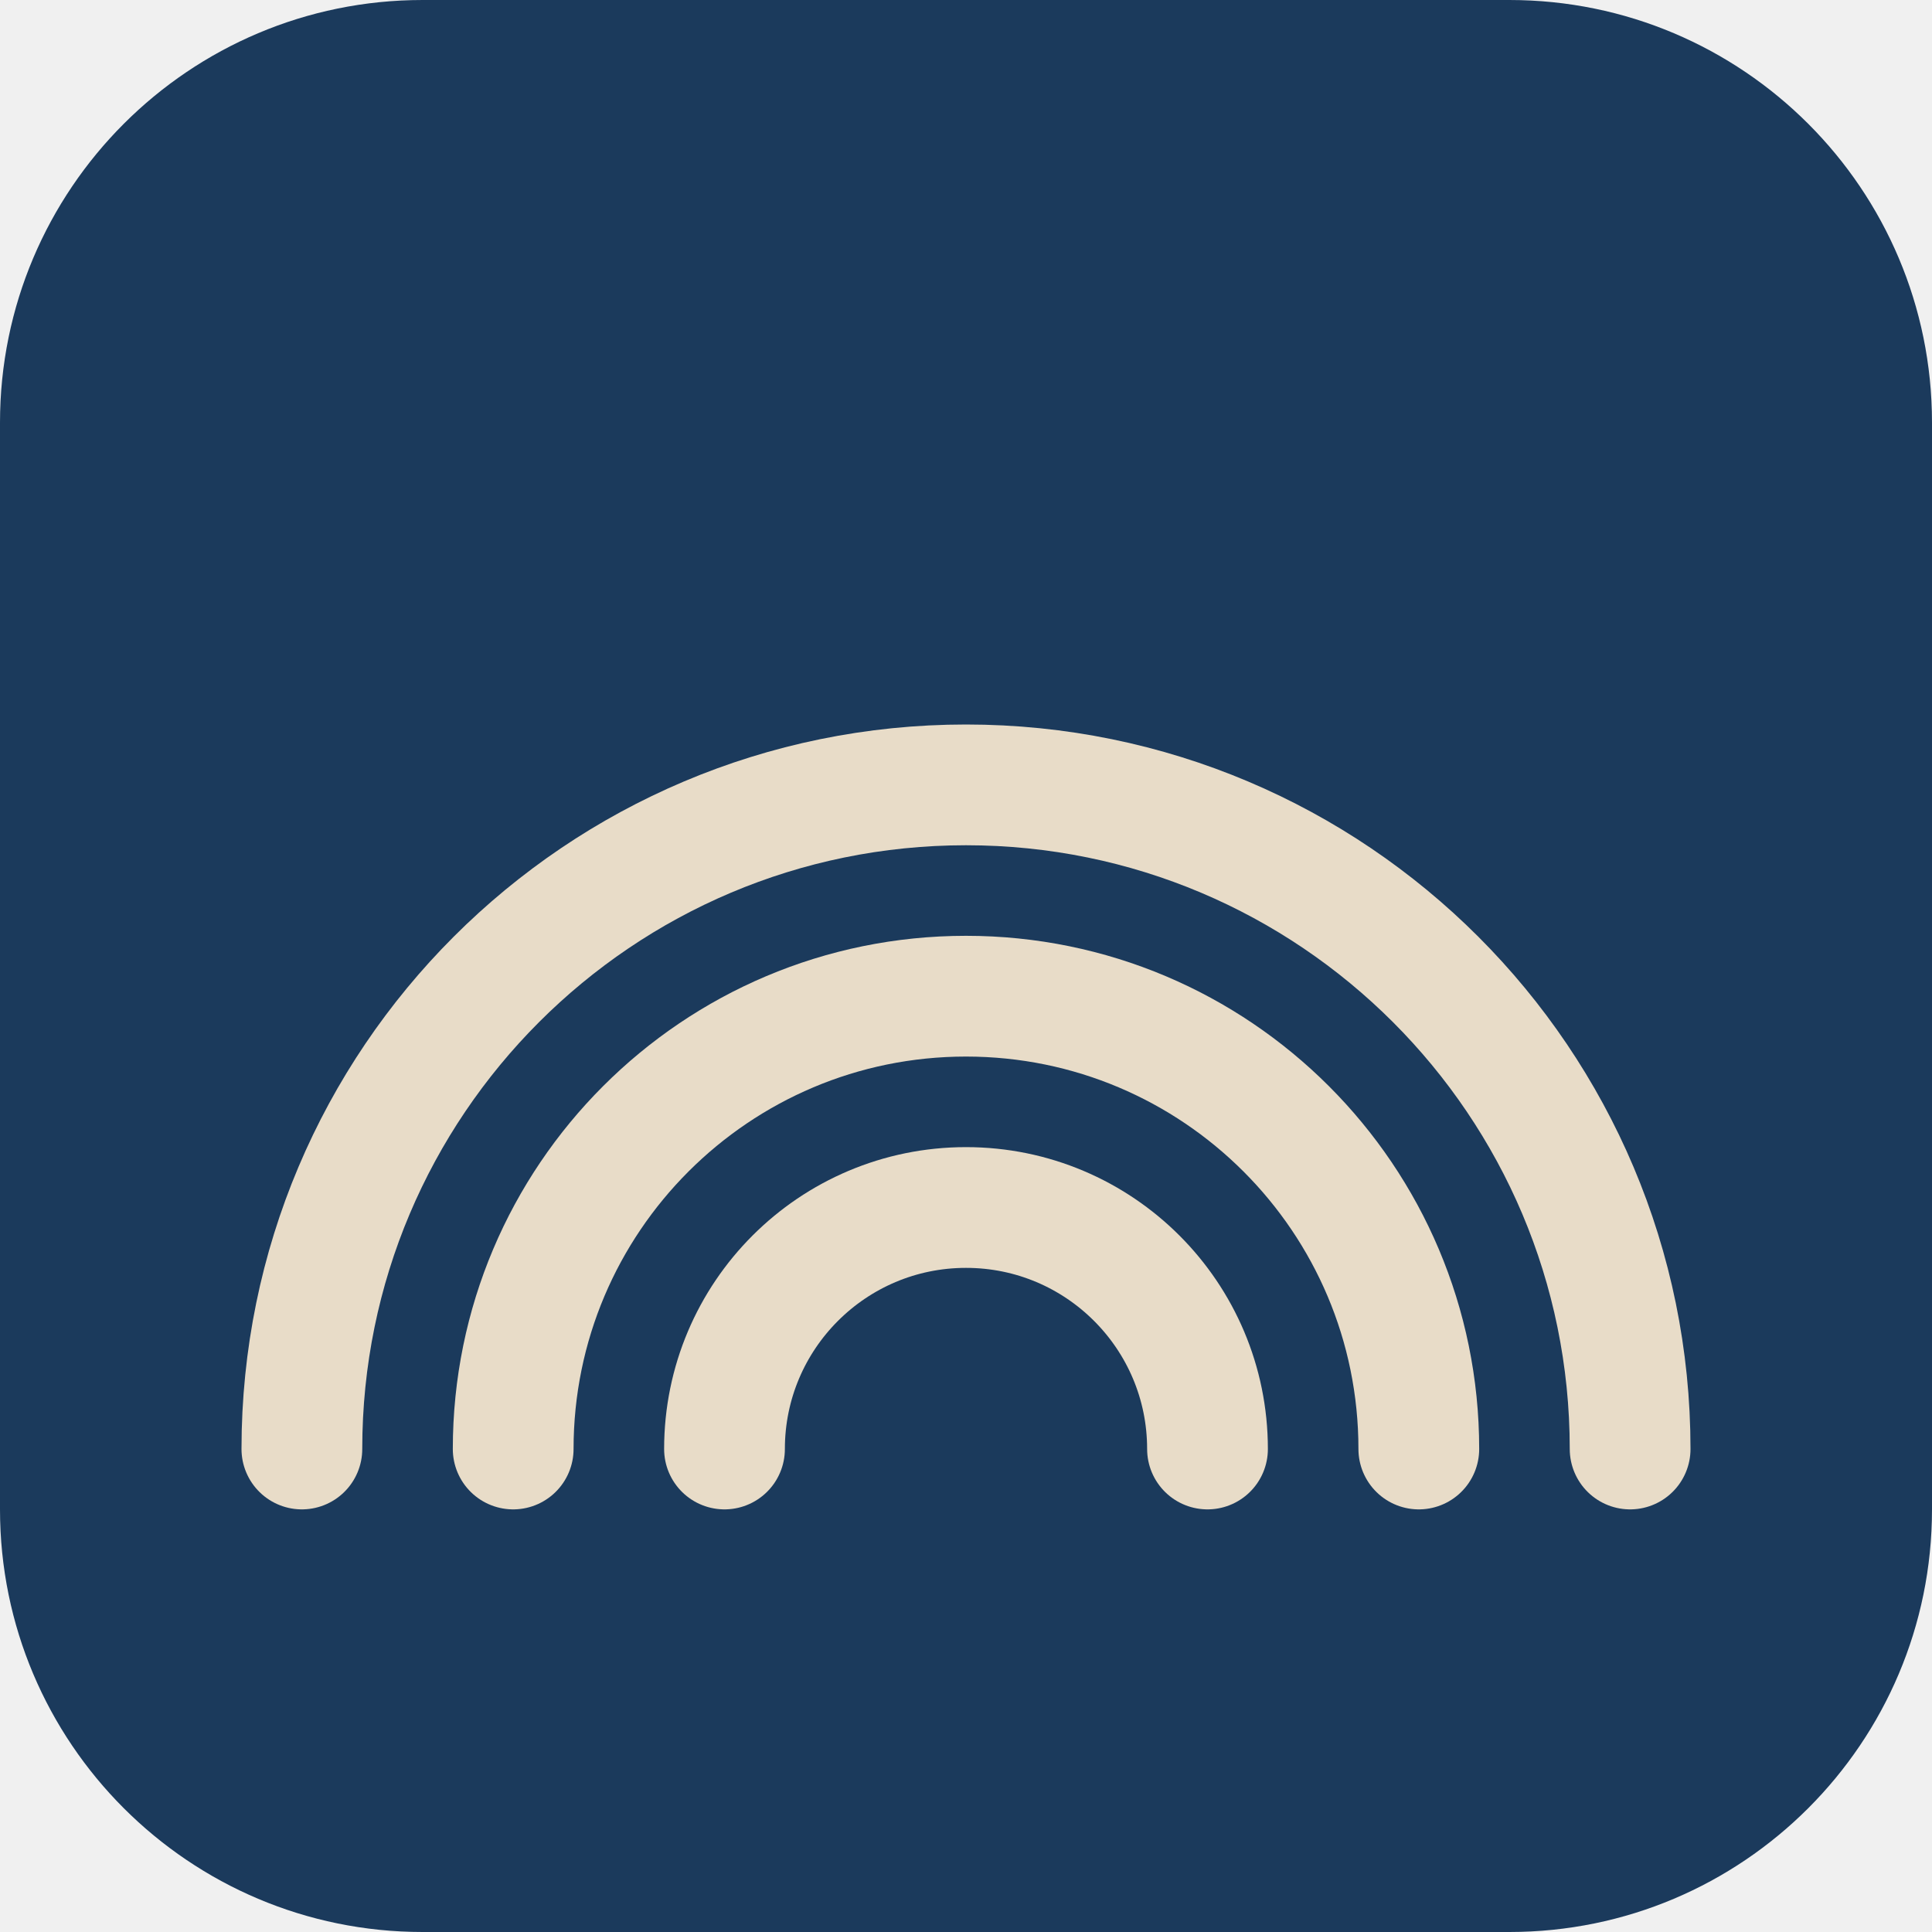
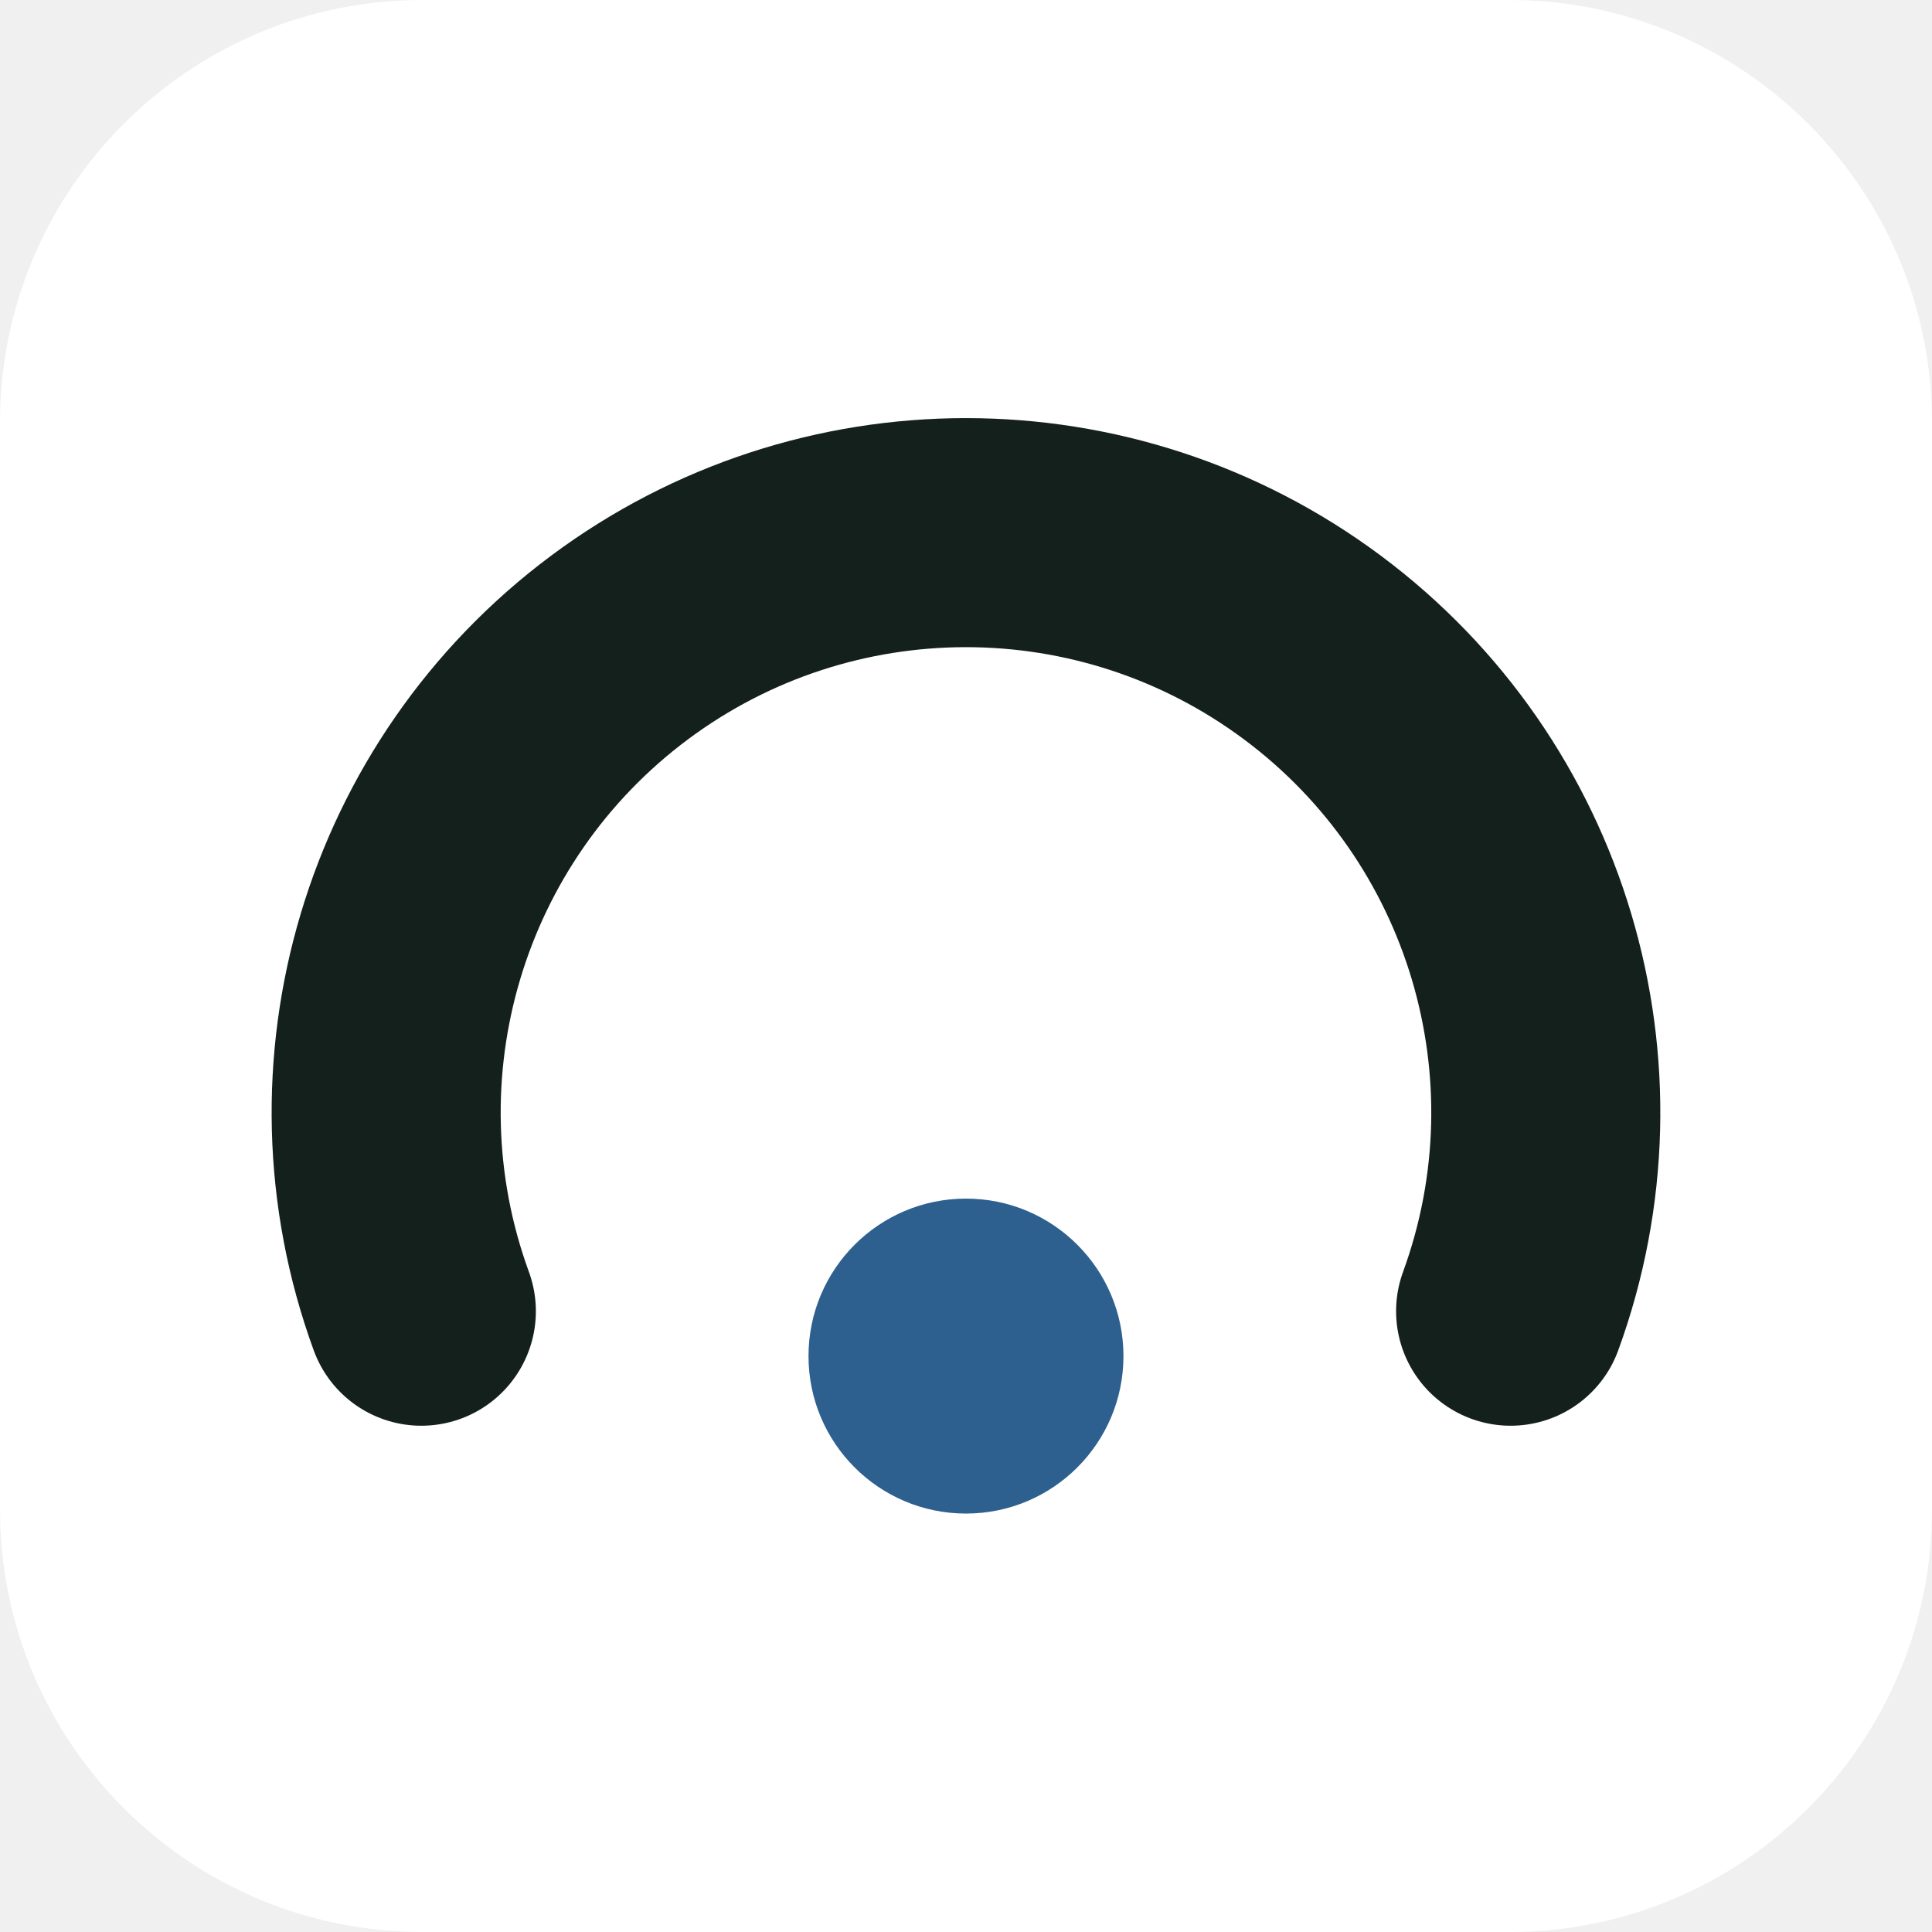
- <svg xmlns="http://www.w3.org/2000/svg" viewBox="0 0 32 32" fill="none">
-   <rect width="32" height="32" rx="7" fill="#1B3A5C" />
-   <path d="M 5 24 A 11 11 0 0 1 27 24" fill="none" stroke="#E8DCC8" stroke-width="2" stroke-linecap="round" />
-   <path d="M 8.5 24 A 7.5 7.5 0 0 1 23.5 24" fill="none" stroke="#E8DCC8" stroke-width="2" stroke-linecap="round" />
-   <path d="M 12 24 A 4 4 0 0 1 20 24" fill="none" stroke="#E8DCC8" stroke-width="2" stroke-linecap="round" />
+ <svg xmlns="http://www.w3.org/2000/svg" width="64" height="64" viewBox="0 0 64 64">
+   <rect width="64" height="64" rx="14" fill="#FFFFFF" />
+   <g transform="translate(5.443 10.304) scale(0.23711)">
+     <path d="M 35.91 139.73 A 81 81 0 1 1 188.09 139.73" fill="none" stroke="#14201C" stroke-width="32" stroke-linecap="round" />
+     <circle cx="112" cy="146" r="22" fill="#2D5F8F" />
+   </g>
</svg>
